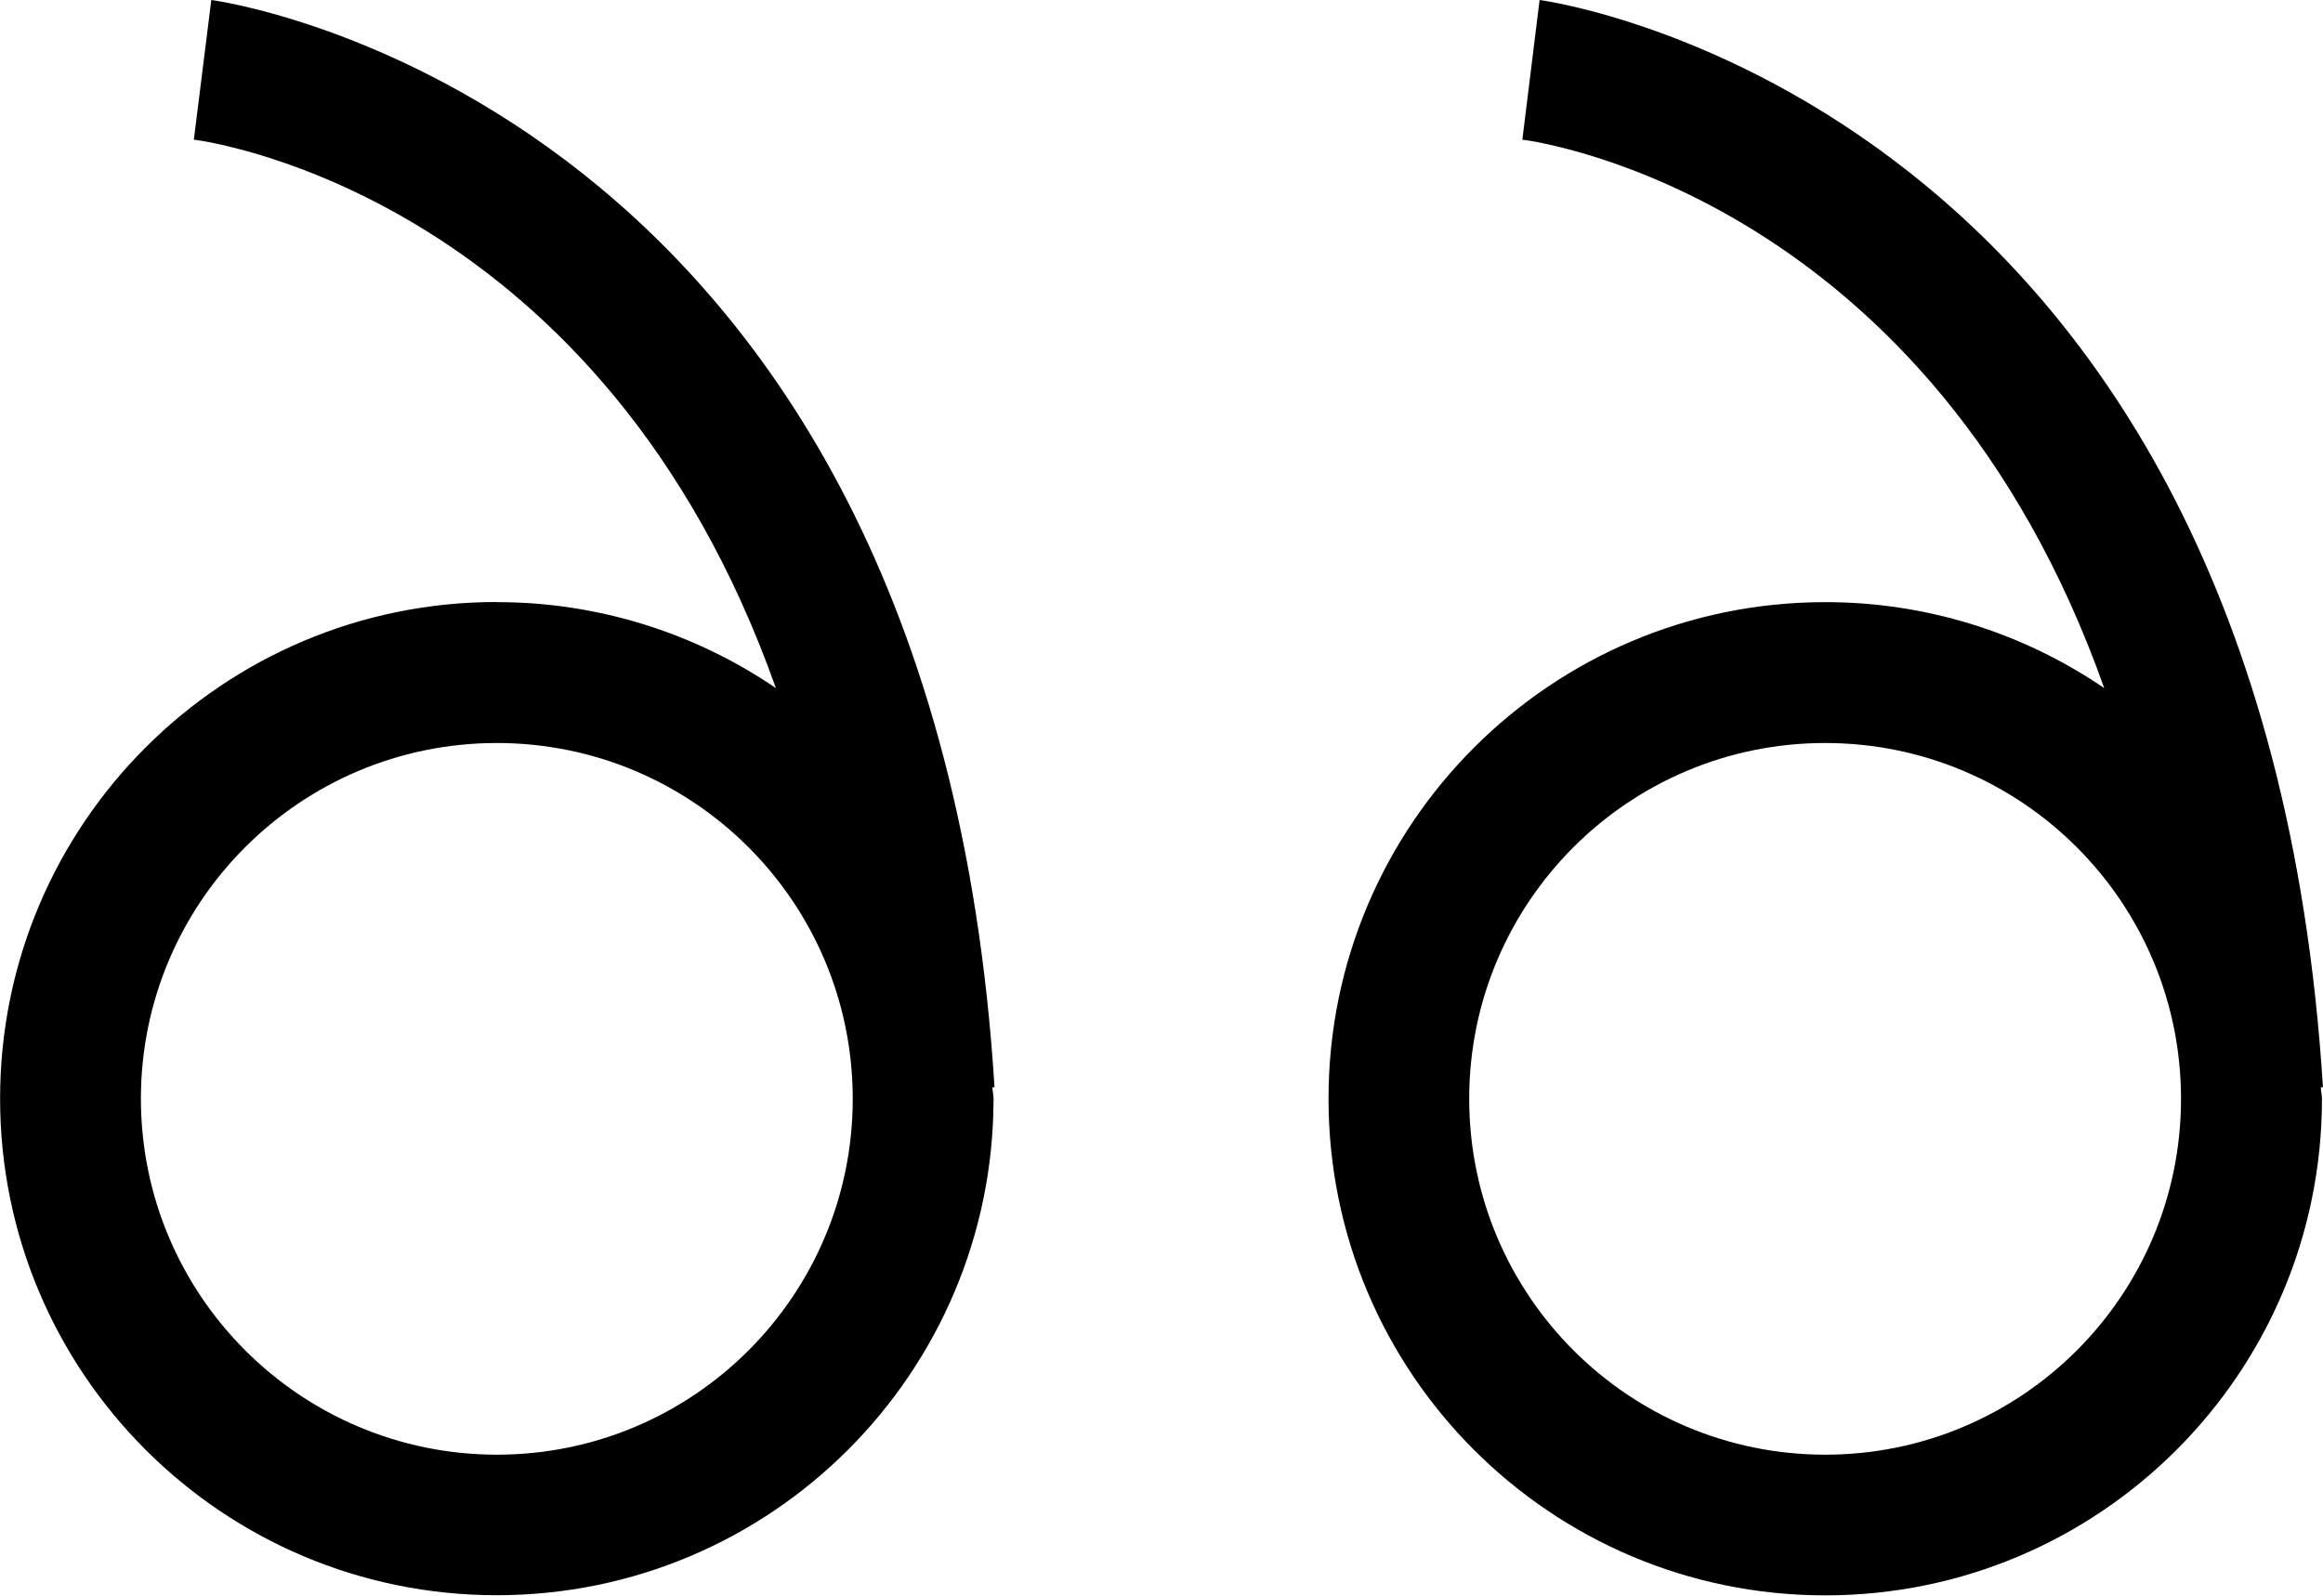
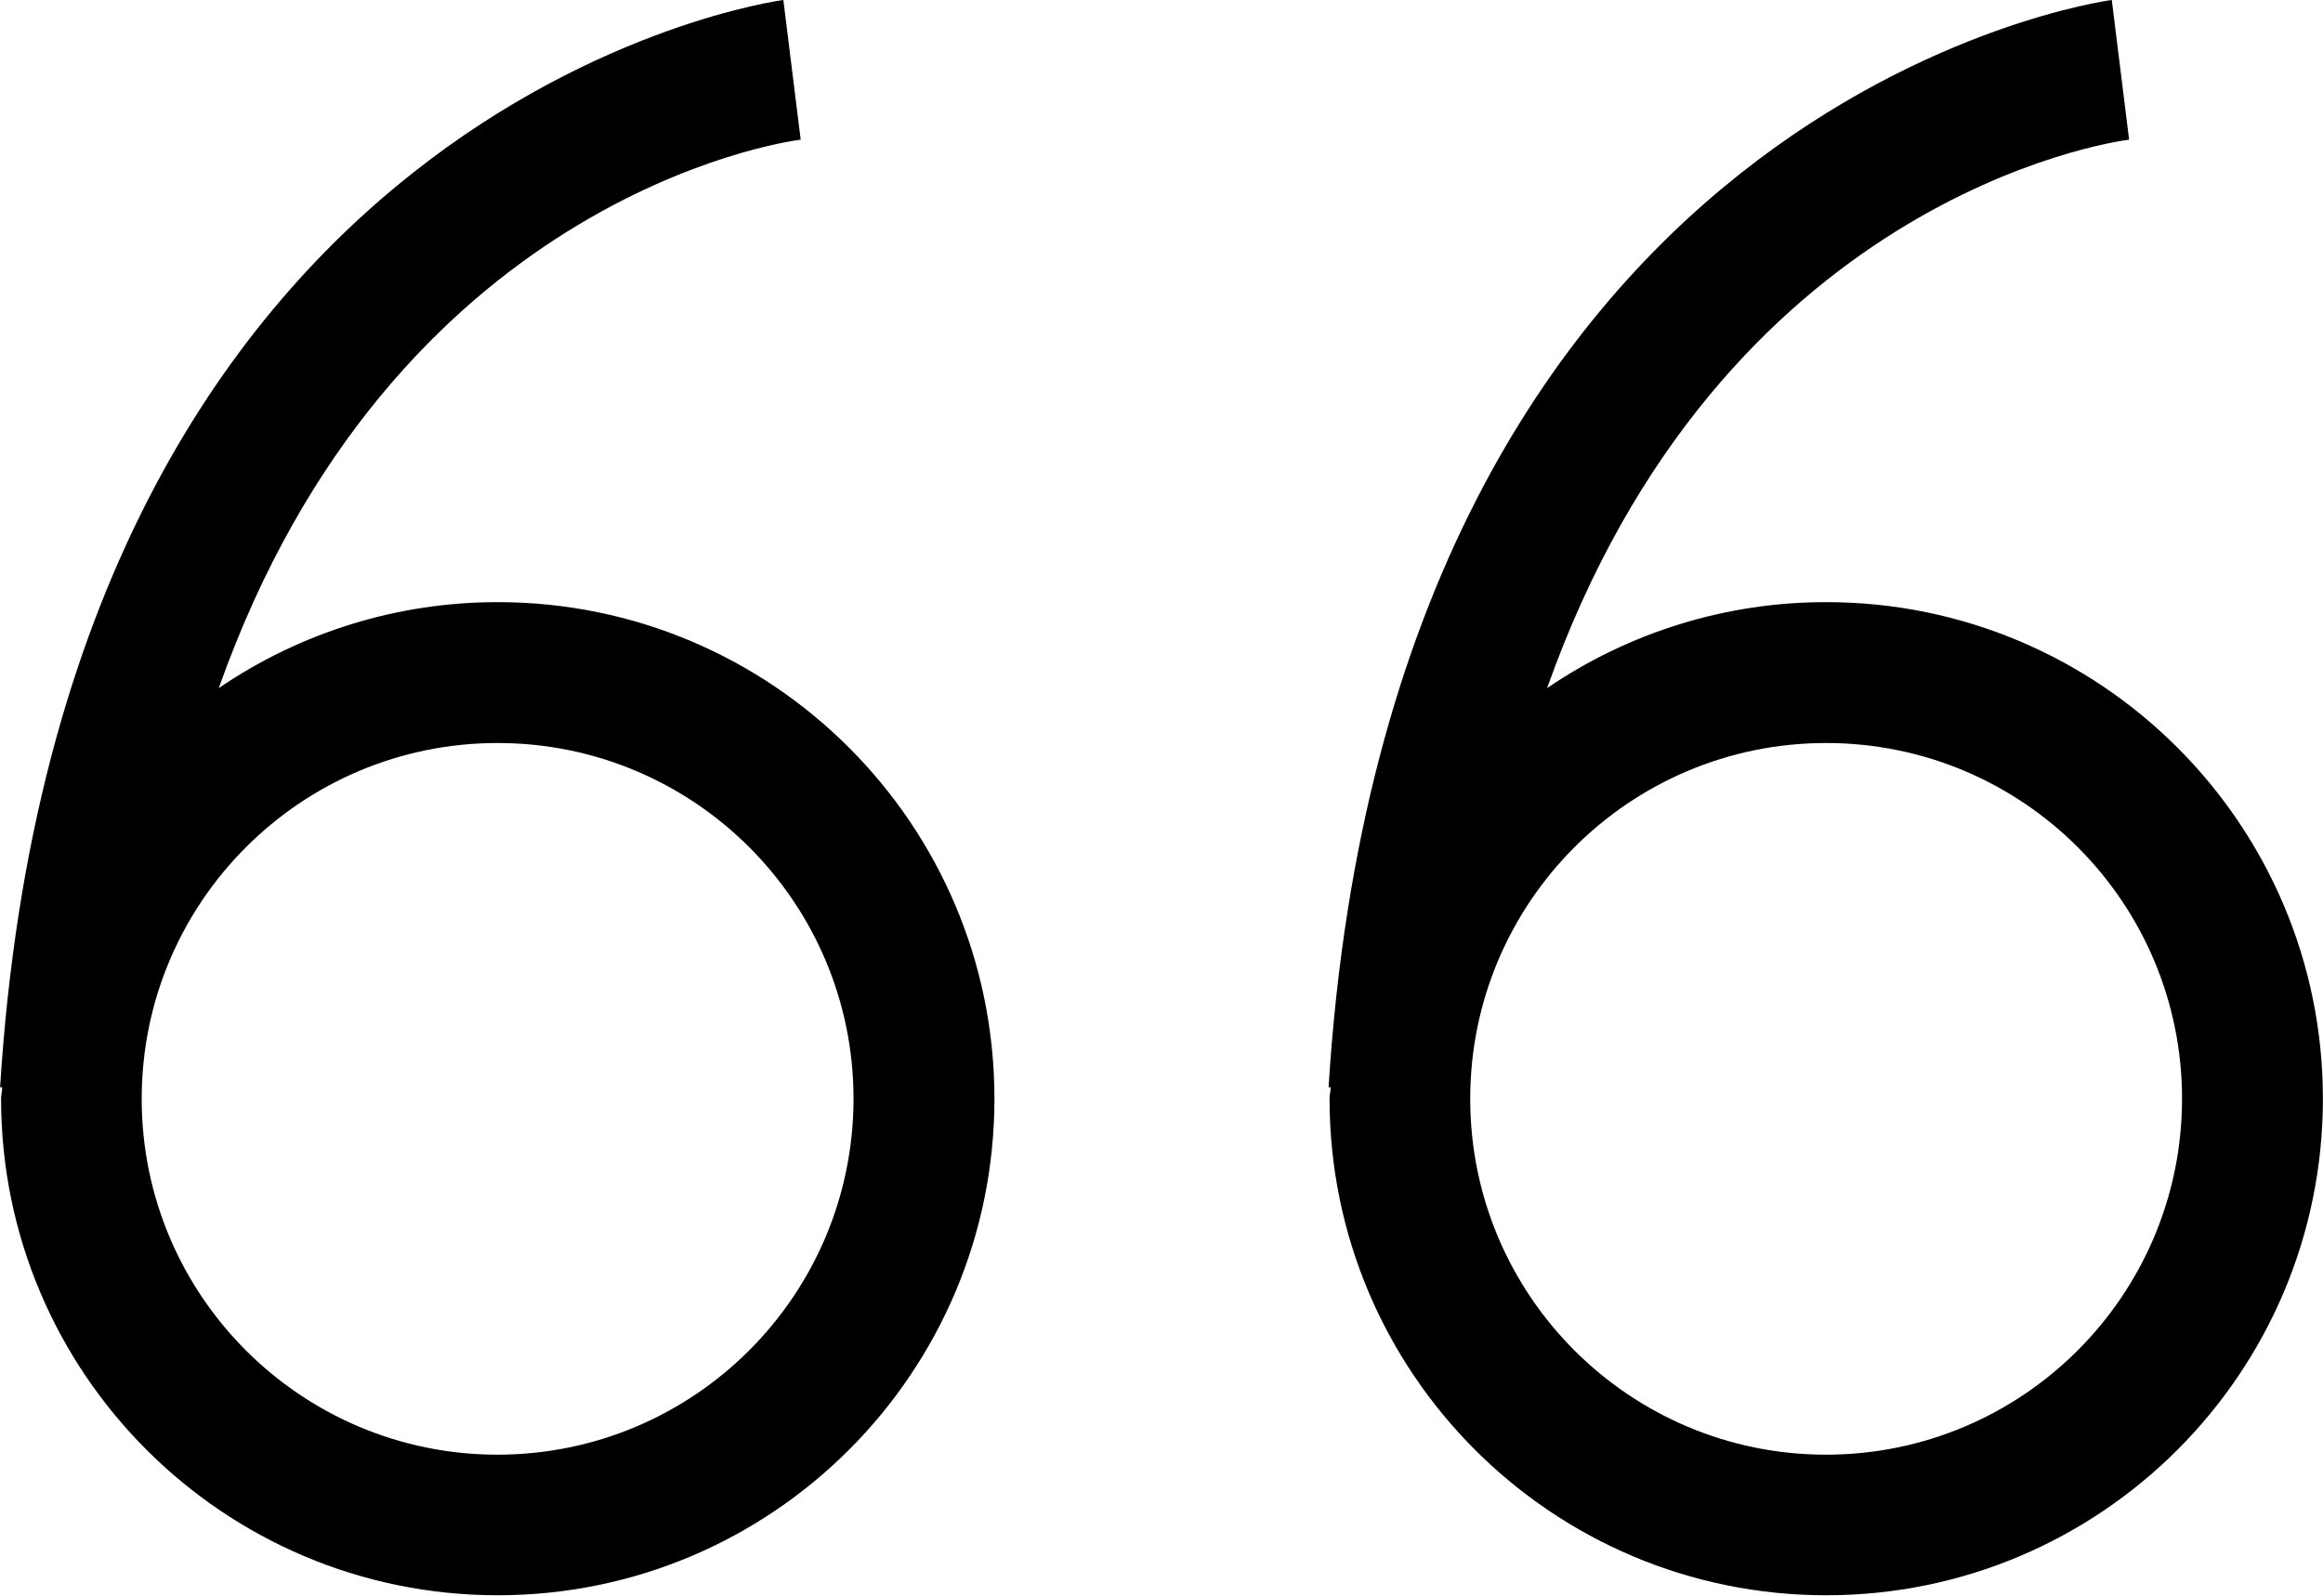
- <svg xmlns="http://www.w3.org/2000/svg" width="49.493" height="34" viewBox="0 0 49.493 34">
-   <path d="M10.784,16.168A10.531,10.531,0,0,1,16.729,18C13.039,7.589,4.757,6.366,4.328,6.312L4.7,3.336c.153.018,15.376,2.112,16.687,23.171l-.045,0c0,.081.024.162.024.243a10.583,10.583,0,1,1-10.58-10.585Zm0,18.168A7.583,7.583,0,1,0,3.2,26.753,7.589,7.589,0,0,0,10.784,34.336Zm28.3-18.168A10.522,10.522,0,0,1,45.03,18C41.34,7.589,33.062,6.366,32.633,6.312L33,3.336c.153.018,15.373,2.112,16.69,23.171l-.045,0c0,.081.024.162.024.243A10.583,10.583,0,1,1,39.088,16.168Zm0,18.168A7.583,7.583,0,1,0,31.5,26.753,7.589,7.589,0,0,0,39.088,34.336Z" transform="translate(-0.198 -3.336)" />
+ <svg xmlns="http://www.w3.org/2000/svg" width="49.493" height="33.999" viewBox="0 0 49.493 33.999">
+   <path d="M39.105,16.168A10.531,10.531,0,0,0,33.16,18C36.85,7.589,45.131,6.366,45.56,6.312l-.369-2.976c-.153.018-15.376,2.112-16.687,23.171l.045,0c0,.081-.024.162-.024.243A10.582,10.582,0,1,0,39.105,16.168Zm0,18.168a7.583,7.583,0,1,1,7.583-7.583A7.589,7.589,0,0,1,39.105,34.336ZM10.8,16.168A10.522,10.522,0,0,0,4.859,18C8.549,7.589,16.828,6.366,17.257,6.312l-.369-2.976C16.735,3.354,1.515,5.448.2,26.507l.045,0c0,.081-.024.162-.024.243A10.582,10.582,0,1,0,10.8,16.168Zm0,18.168a7.583,7.583,0,1,1,7.583-7.583A7.589,7.589,0,0,1,10.8,34.336Z" transform="translate(-0.198 -3.336)" />
</svg>
